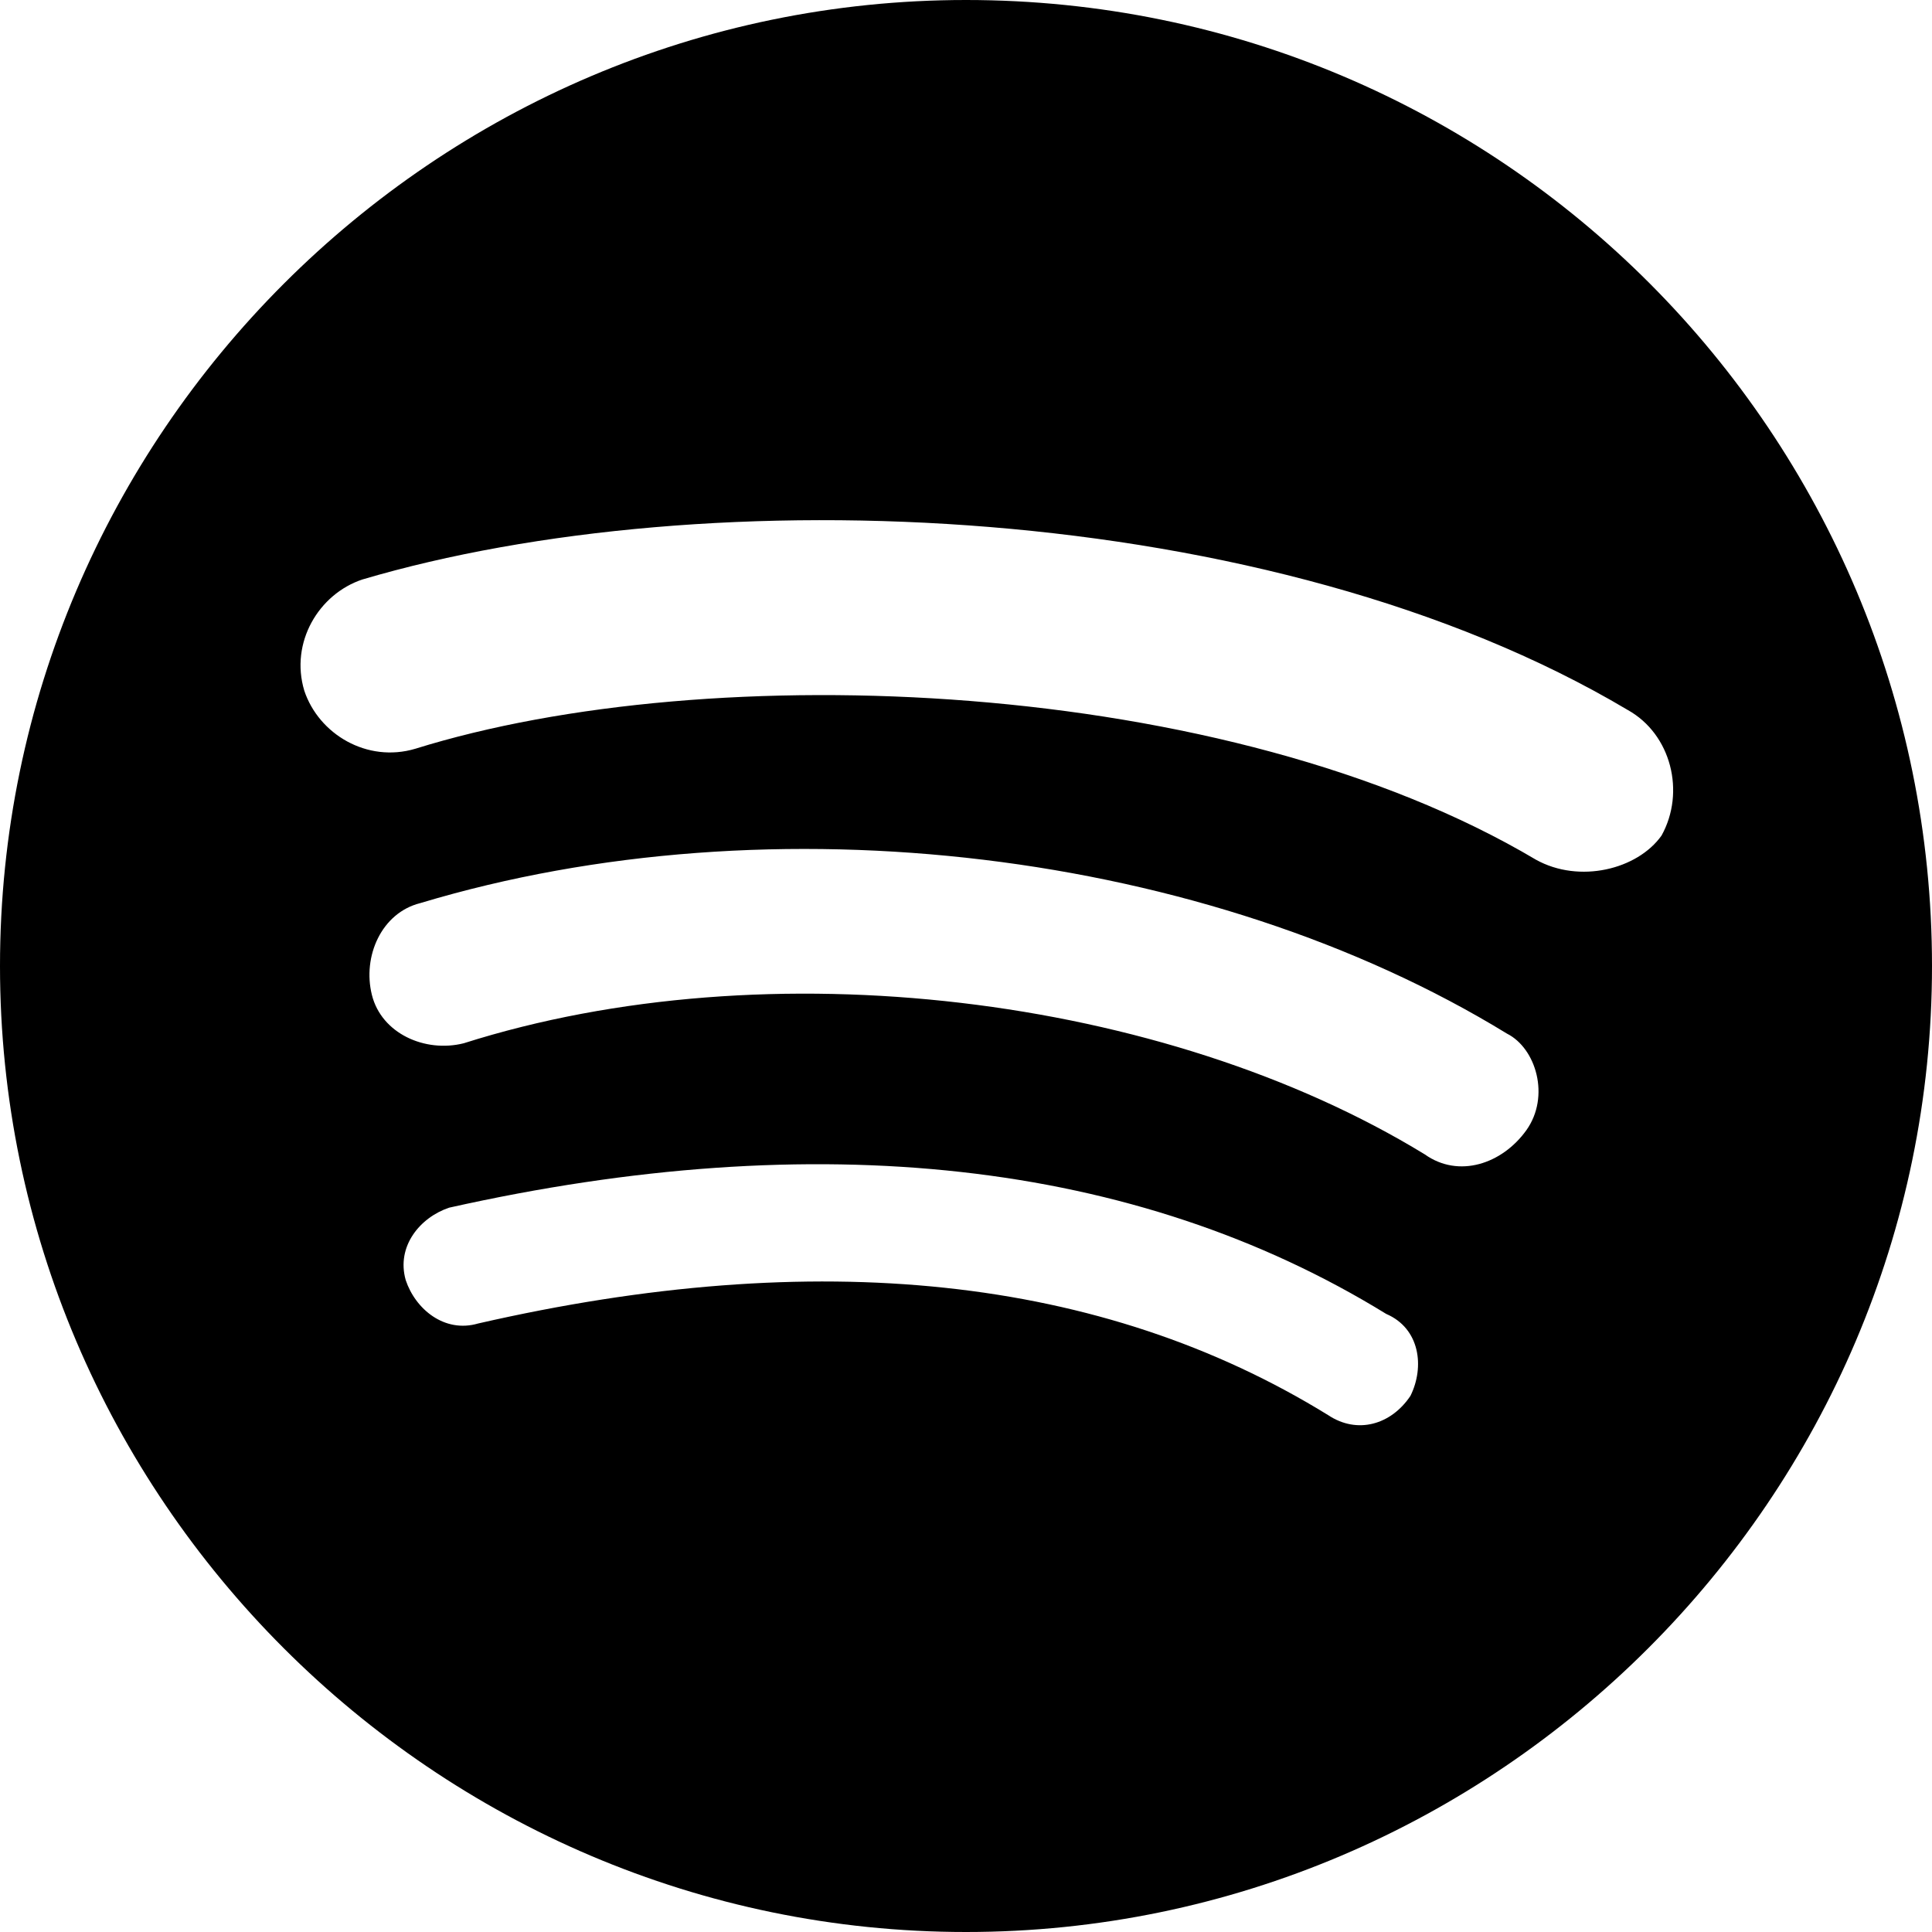
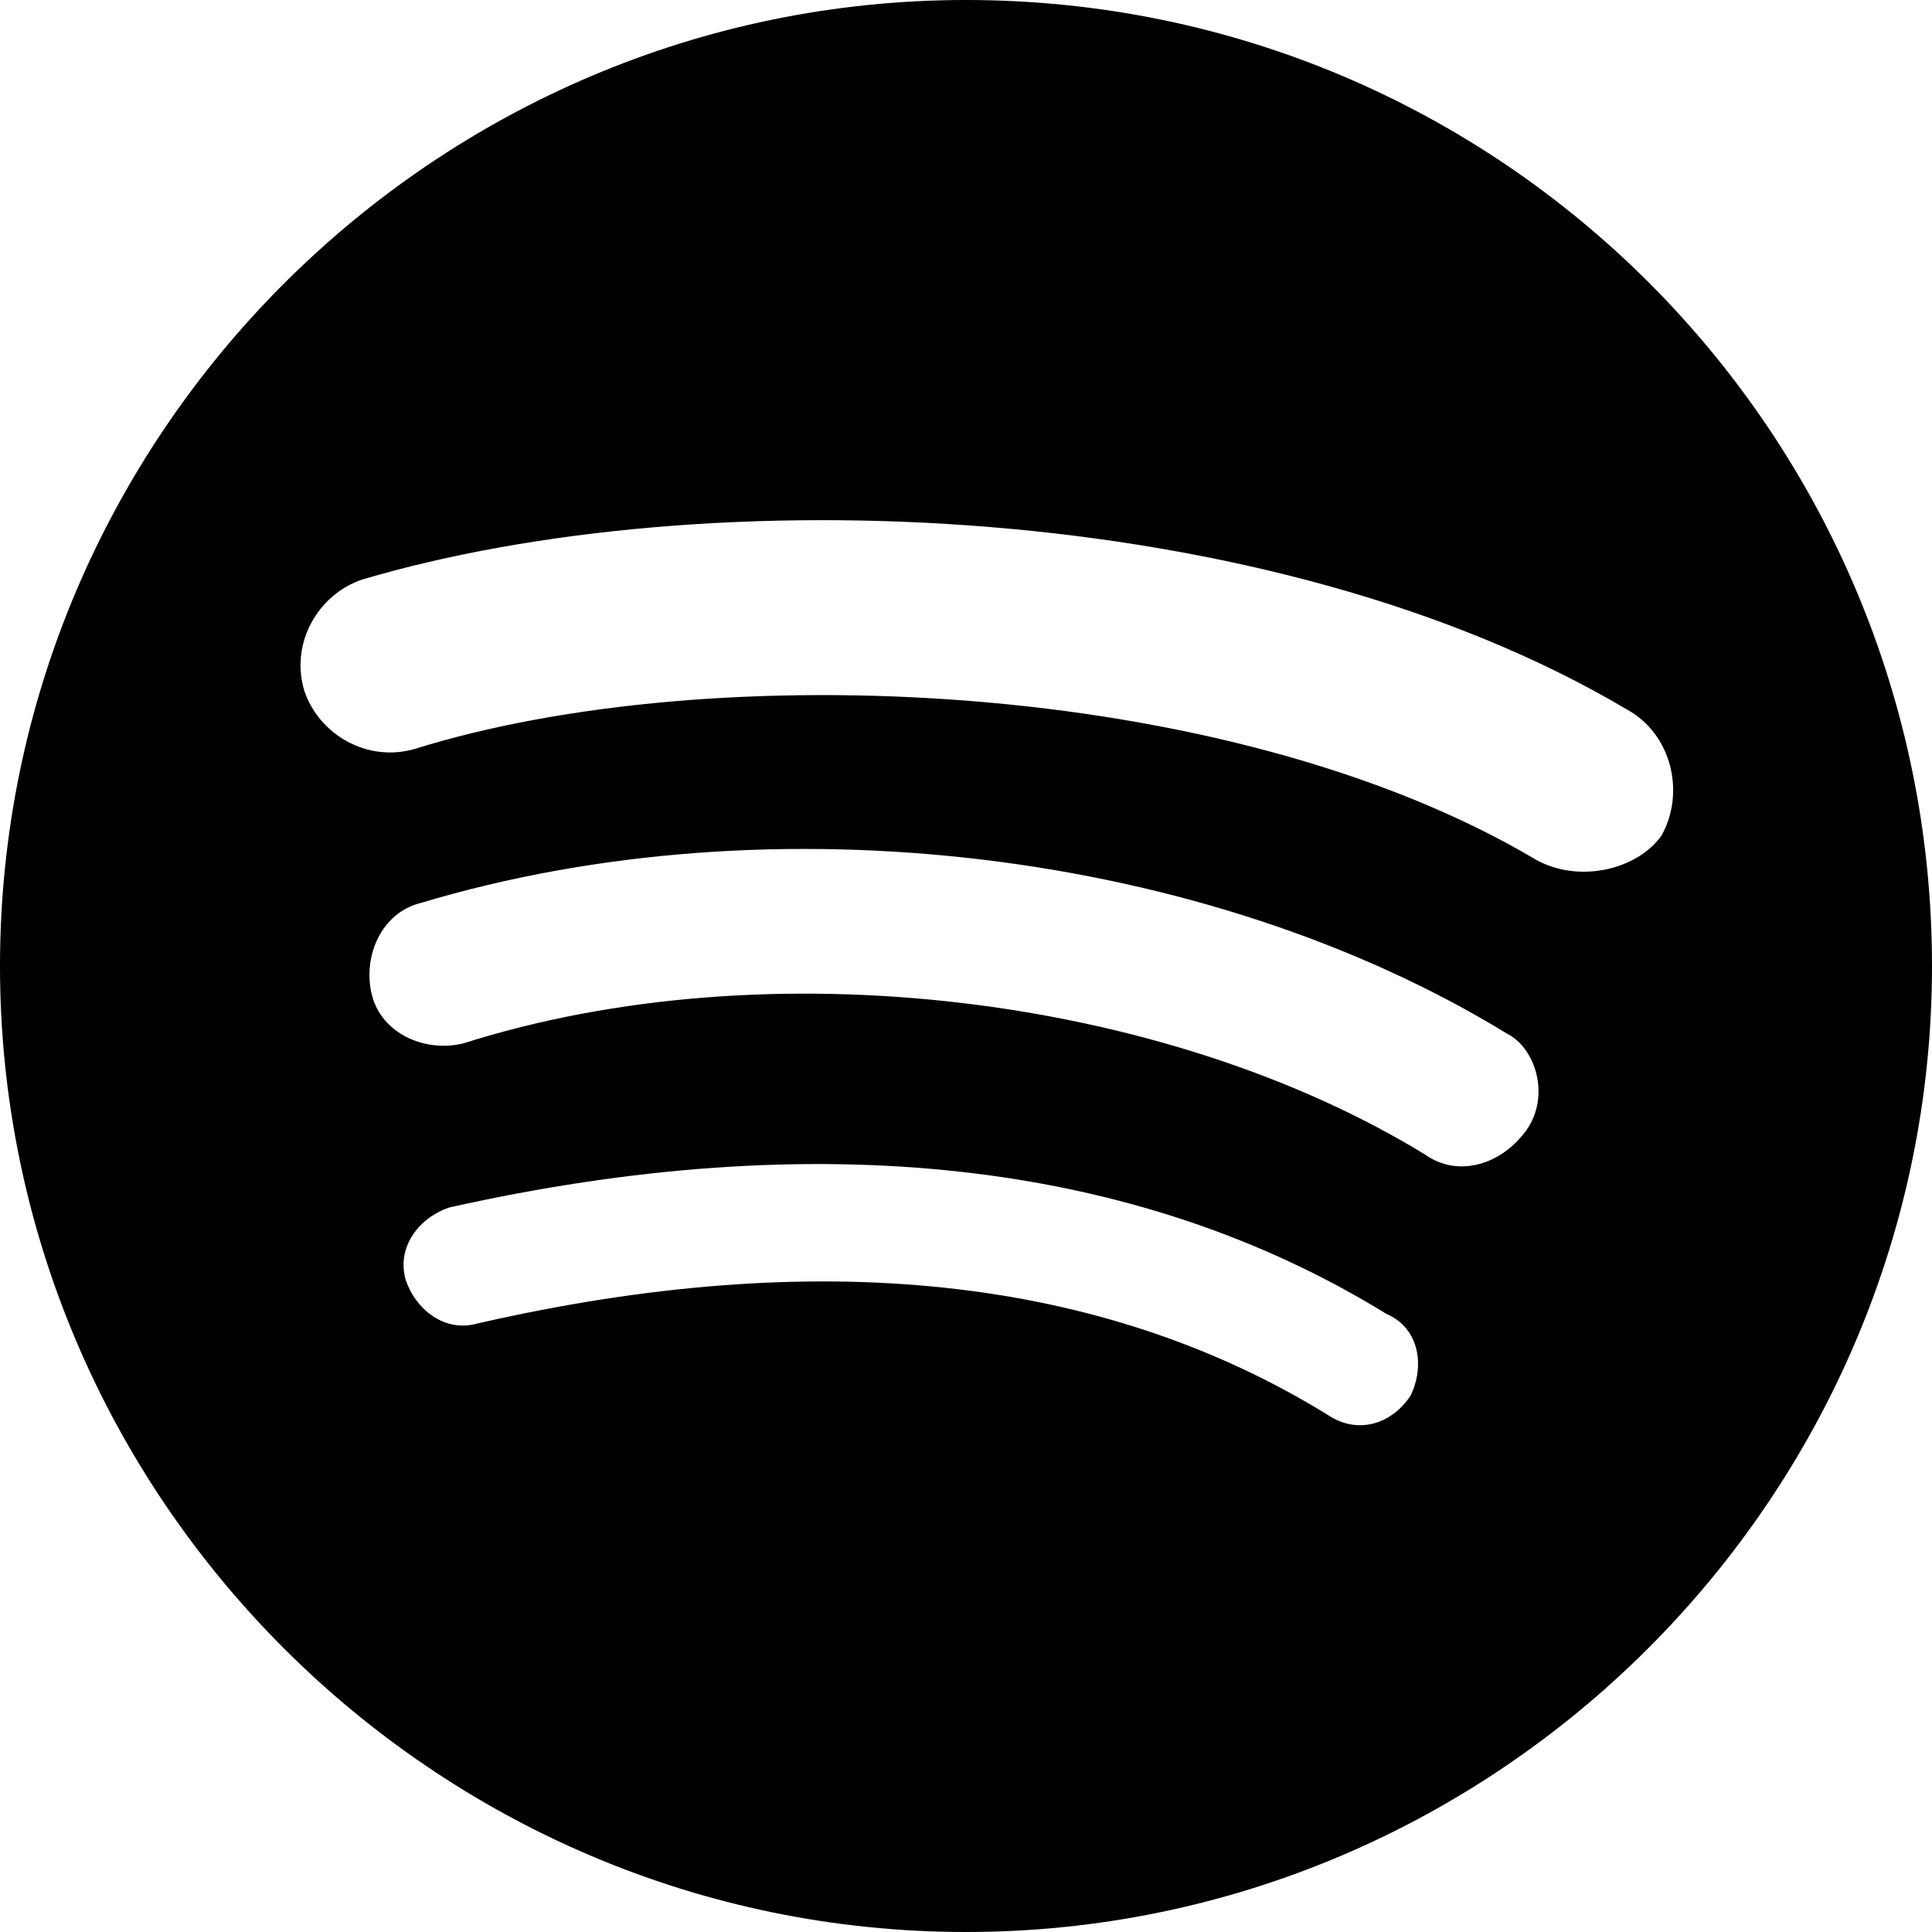
<svg xmlns="http://www.w3.org/2000/svg" width="24" height="24" viewBox="0 0 24 24" fill="#000000">
-   <path d="M12 0C5.4 0 0 5.4 0 12s5.4 12 12 12 12-5.4 12-12S18.66 0 12 0zm5.521 17.34c-.24.359-.66.48-1.021.24-2.82-1.74-6.36-2.101-10.561-1.139-.418.122-.779-.179-.899-.539-.12-.421.18-.78.54-.9 4.56-1.021 8.52-.6 11.64 1.32.42.18.479.659.301 1.018zm1.44-3.3c-.301.42-.841.6-1.262.3-3.239-1.98-8.159-2.58-11.939-1.38-.479.12-1.02-.12-1.14-.6-.12-.48.12-1.021.6-1.141C9.6 9.9 15 10.561 18.72 12.84c.361.181.54.78.241 1.2zm.12-3.36C15.24 8.4 8.82 8.16 5.16 9.301c-.6.179-1.2-.181-1.38-.721-.18-.6.18-1.2.72-1.381 4.26-1.26 11.28-1.02 15.721 1.621.539.3.719 1.02.419 1.56-.299.421-1.02.599-1.559.3z" />
+   <path d="M12 0C5.4 0 0 5.4 0 12s5.4 12 12 12 12-5.4 12-12S18.66 0 12 0zm5.521 17.34c-.24.359-.66.48-1.021.24-2.82-1.74-6.36-2.101-10.561-1.141-.418.122-.779-.179-.899-.539-.12-.421.18-.78.54-.9 4.56-1.021 8.52-.6 11.64 1.32.42.18.479.659.301 1.02zm1.44-3.3c-.301.42-.841.6-1.262.3-3.239-1.98-8.159-2.58-11.939-1.38-.479.12-1.02-.12-1.14-.6-.12-.48.12-1.021.6-1.141C9.6 9.9 15 10.561 18.72 12.84c.361.181.54.78.241 1.2zm.12-3.36C15.24 8.4 8.82 8.16 5.16 9.301c-.6.179-1.2-.181-1.38-.721-.18-.601.18-1.2.72-1.381 4.26-1.26 11.28-1.02 15.721 1.621.539.3.719 1.02.419 1.56-.299.421-1.02.599-1.559.3z" />
</svg>
